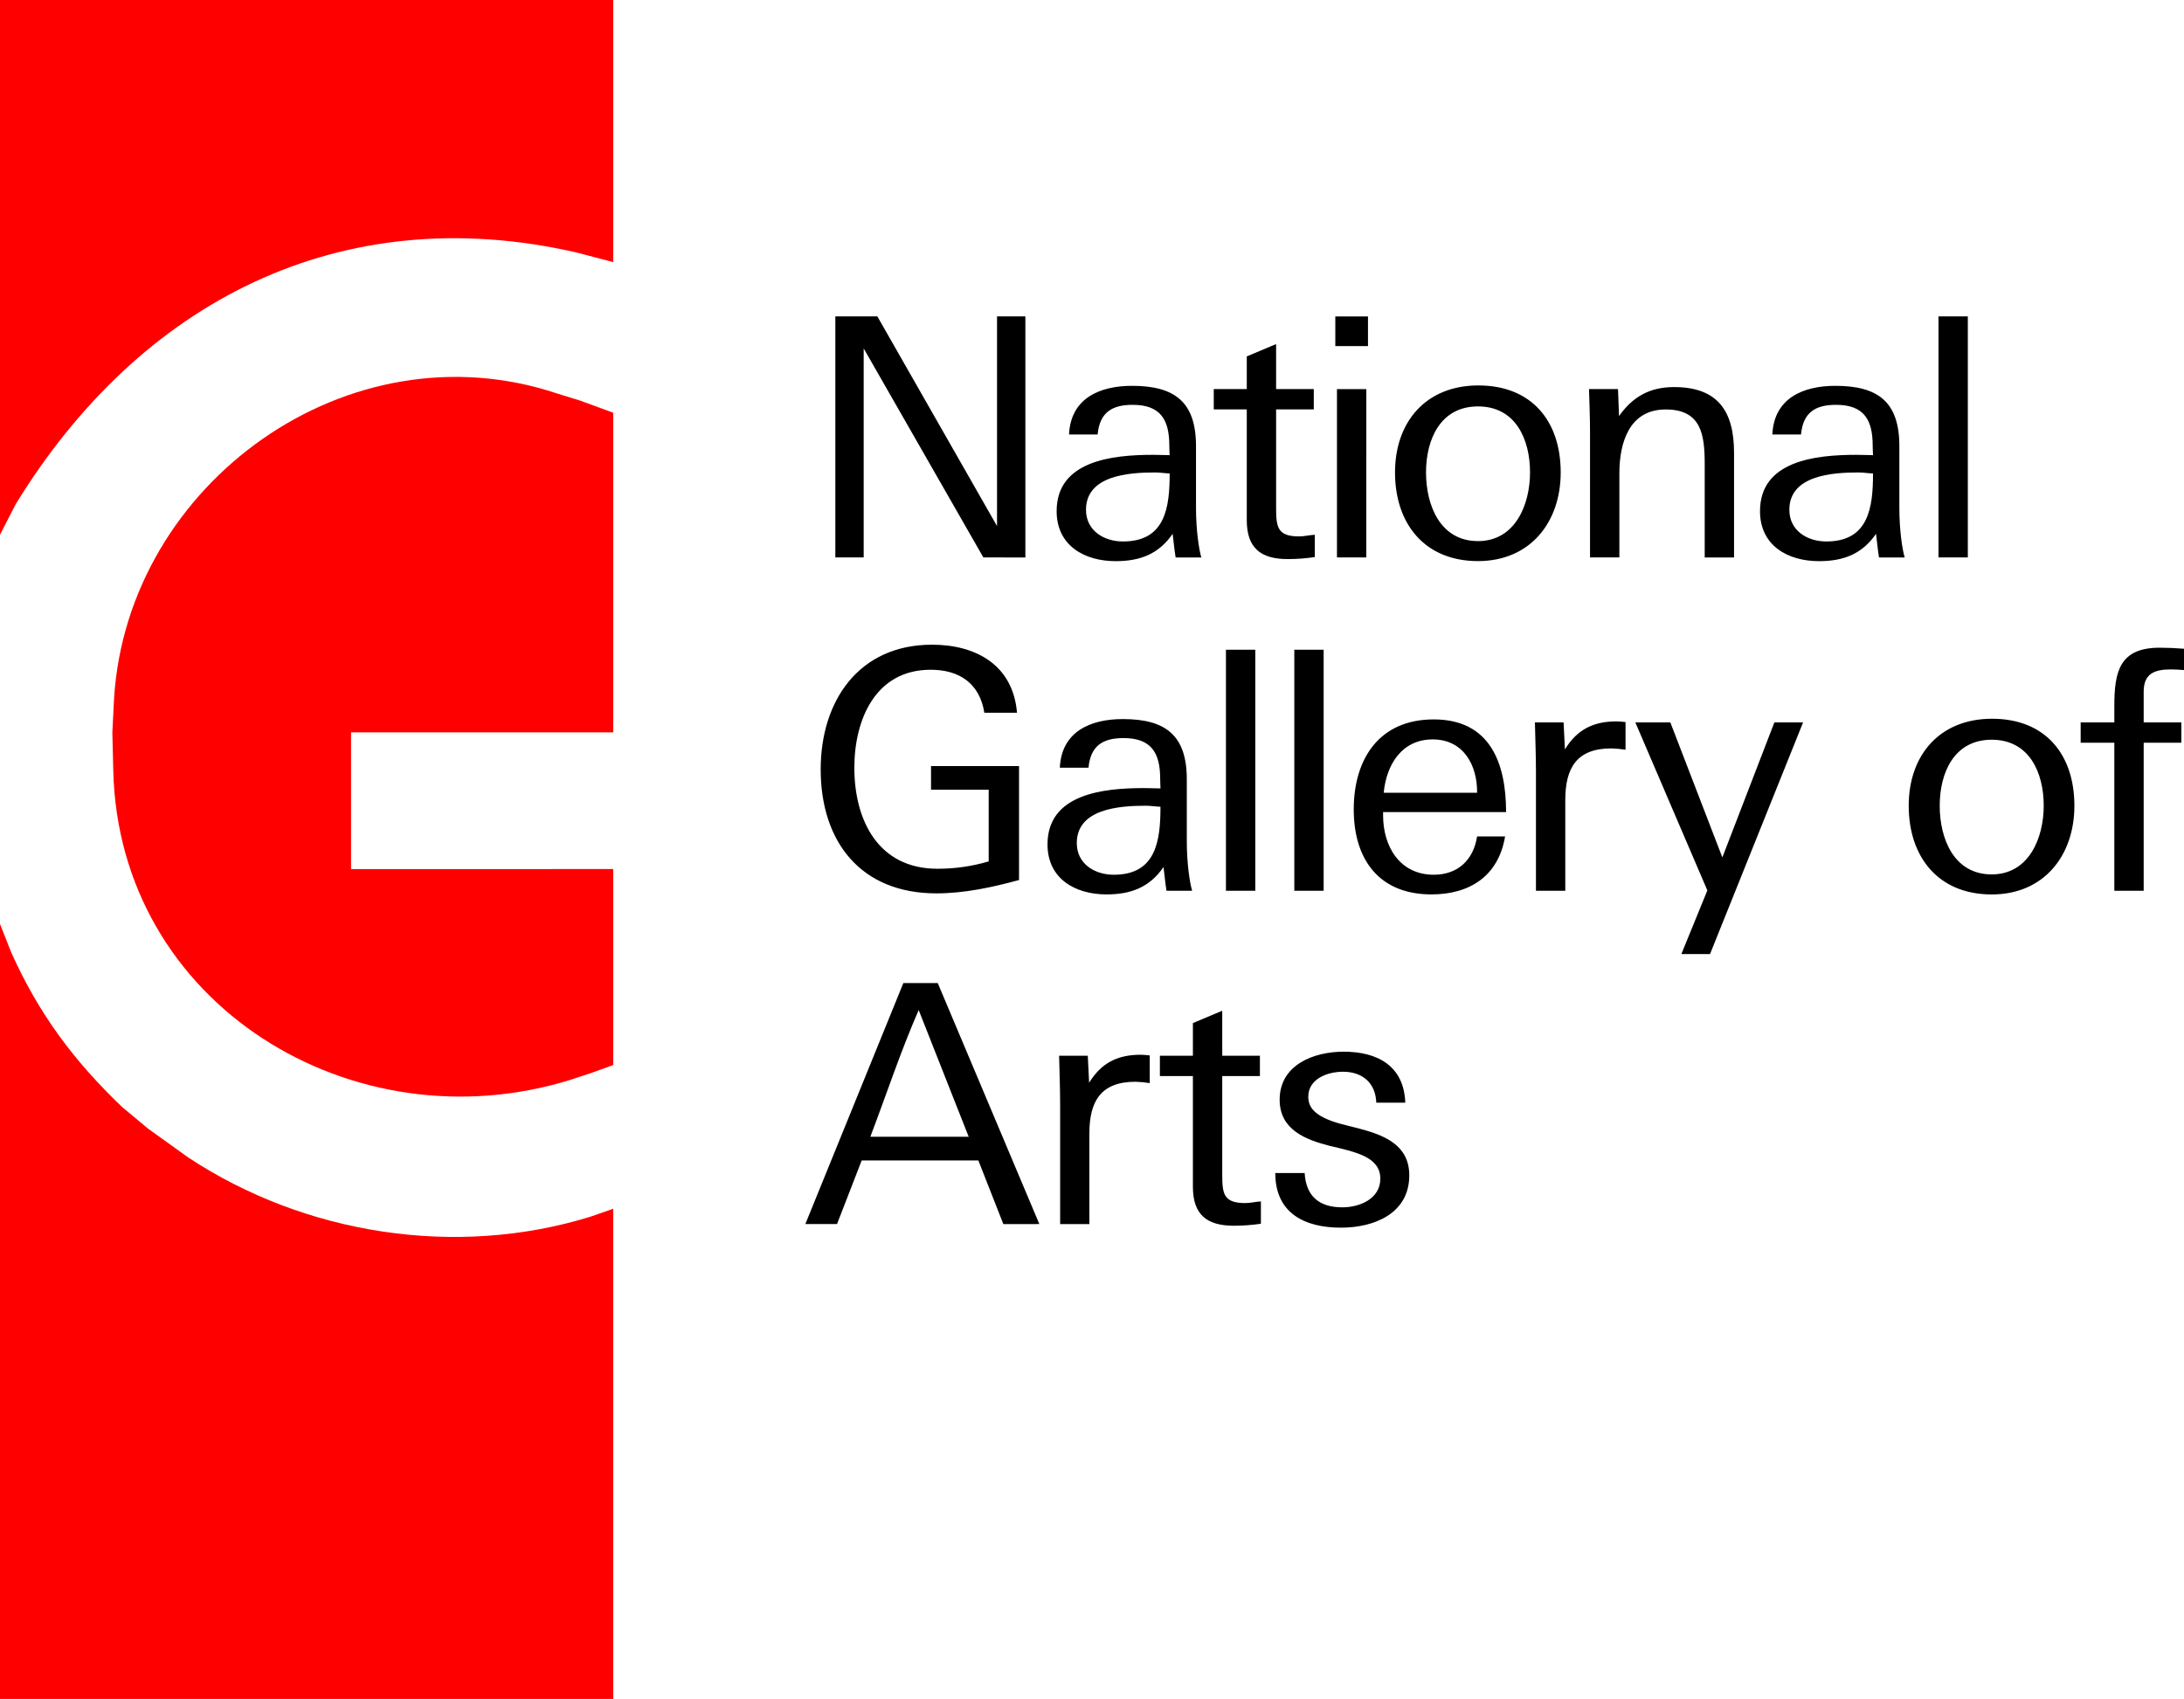
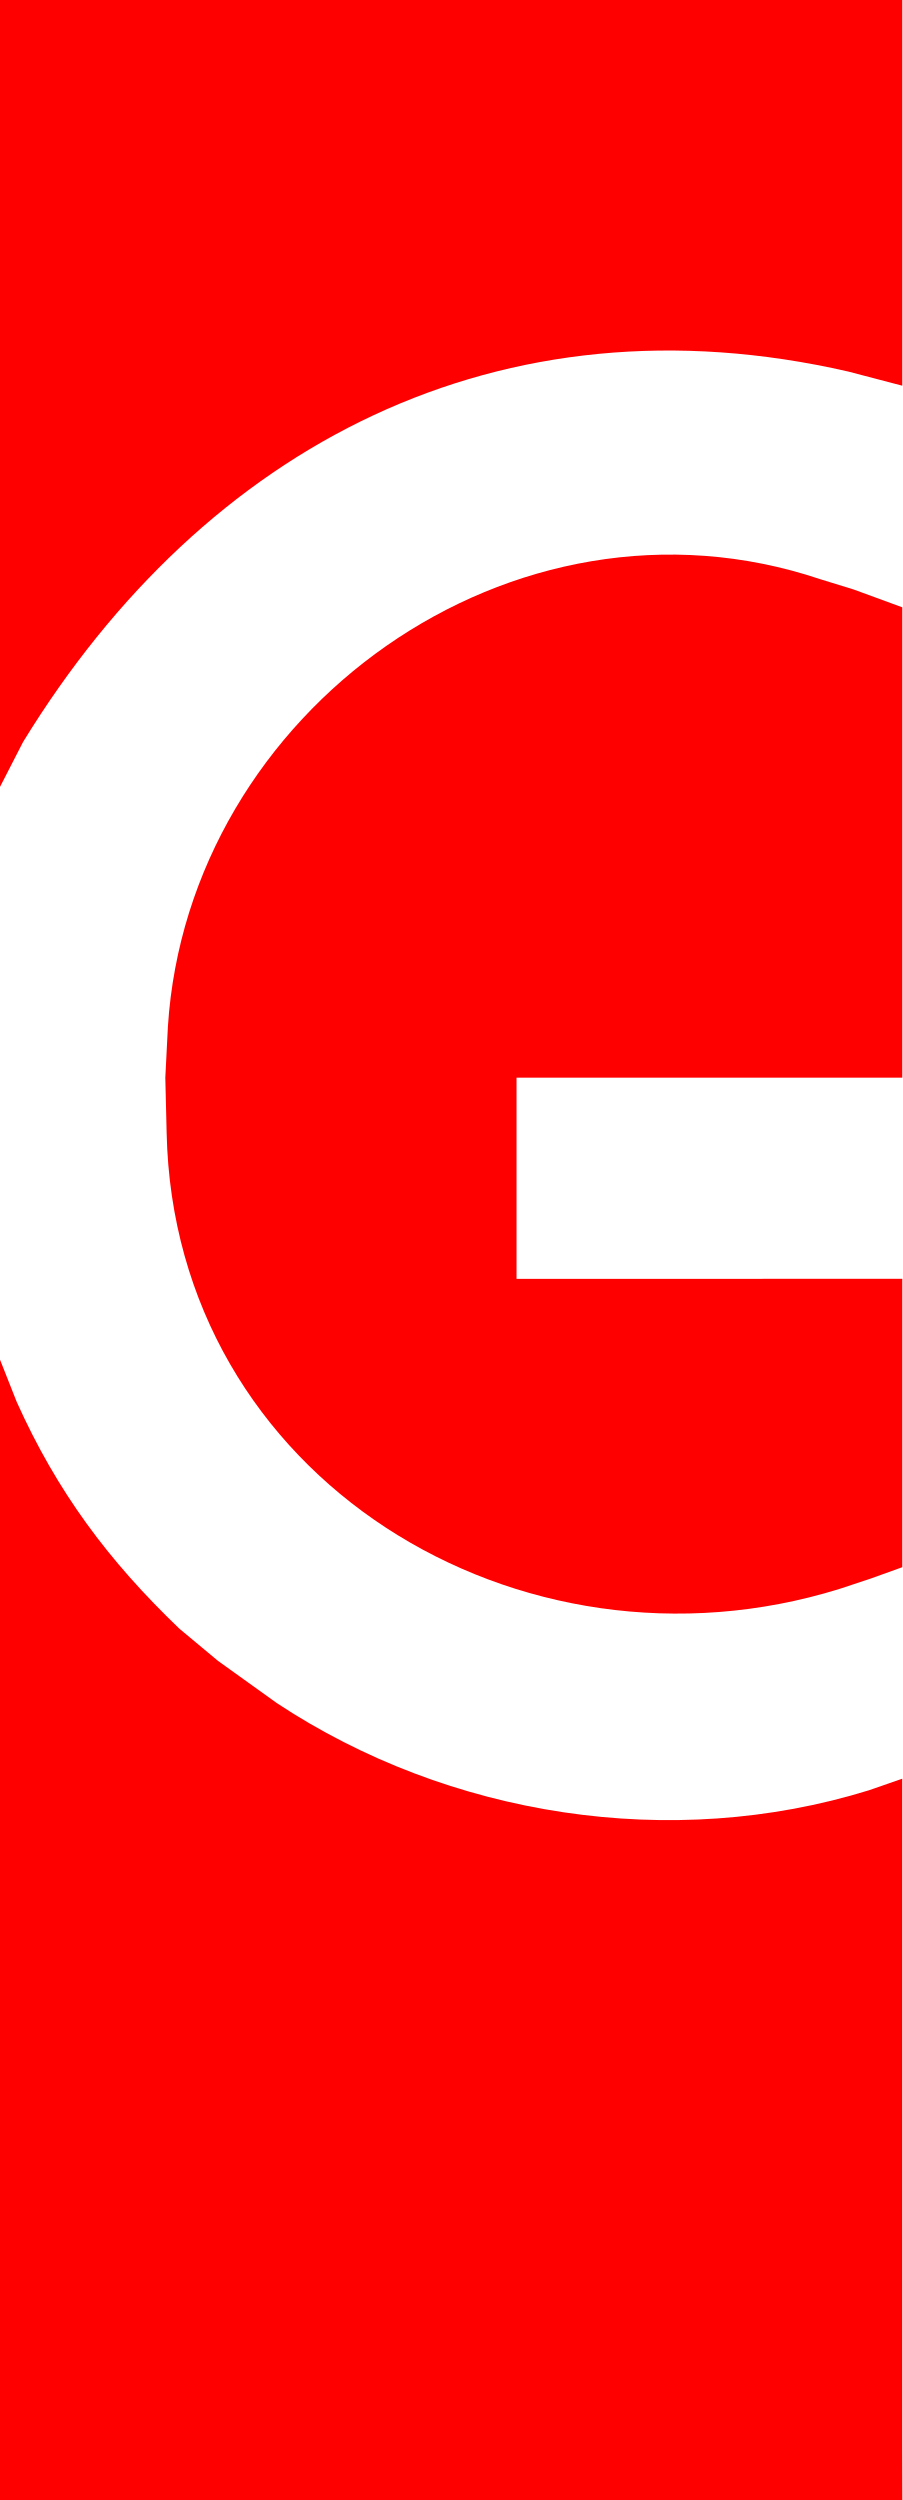
- <svg xmlns="http://www.w3.org/2000/svg" viewBox="0 0 2117.08 1647.05">
+ <svg xmlns="http://www.w3.org/2000/svg" viewBox="0 0 594.48 1647.05">
  <defs>
    <style>.cls-1{fill:#ff0001;}</style>
  </defs>
  <g id="Layer_2" data-name="Layer 2">
    <g id="Layer_1-2" data-name="Layer 1">
      <path class="cls-1" d="M340.3,842.56V710H594.45V400.12l-32.12-11.77-22-6.78C338,313.71,124,468.25,110.62,676.26L108.91,710l.87,36.3c4.92,227.81,232.75,365.91,443.27,300.51l20.27-6.71,21.13-7.6v-190Z" />
      <path class="cls-1" d="M594.45,254.11V0H0V518.43l15.19-29.6C135.52,292.4,330,192.22,559,244.82Z" />
      <path class="cls-1" d="M594.41,1612.25v-440.4l-22,7.64c-130,40.27-276.68,17.46-390-57.43l-38.84-27.87-25.34-21.13C71.33,1028.13,37.7,982.93,11,923.59L0,895.75v751.3H594.48" />
-       <path d="M1366.1,1139.49c0-29.73-24.55-39.1-49.11-45.56-11-2.91-23.27-5.17-33.61-10.34-9.05-4.53-15.19-10.34-15.19-20.36,0-17.45,18.74-24.24,33.61-24.24,19.06,0,31.67,11,32.31,30h28.12c-1.3-35.86-27.15-49.44-59.79-49.44-28.76,0-62,12.61-62,46.54,0,29.08,24.88,38.77,49.12,44.91,11,2.59,23.26,5.17,33.28,10,9,4.53,15.19,11,15.19,21.65,0,19.39-19.71,27.79-36.84,27.79-22.3,0-35.22-10.66-36.51-33.28H1236.2c0,39.42,29.08,53,63.66,53,32,0,66.24-13.57,66.24-50.73m-143.83,46.86V1164.7c-5.49.32-10,1.61-15.18,1.61-20.69,0-22.3-8.72-22.3-27.14v-96h36.51v-19.71h-36.51V979.86l-28.44,11.95v31.67h-32v19.71h32v107.29c0,27.14,13.57,37.81,39.75,37.81a182.09,182.09,0,0,0,26.17-1.94M1114.51,1050v-26.82a89.6,89.6,0,0,0-9-.65c-22.3,0-38.13,8.08-49.76,27.15l-1.3-26.18h-27.79c.33,15.84,1,32,1,47.83v115.36H1056v-87.9c0-31,11-50.08,44.59-50.08a105.24,105.24,0,0,1,13.9,1.29M939,1102H843.68c15.51-40.72,29.41-83,46.86-122.8Zm68.51,84.66L909,953H875.68l-95,233.63h30.7L835.28,1125h113.1l24.24,61.72Z" />
-       <path d="M2117.08,649.6V628.92c-8.08-.65-15.83-1-23.59-1-39.42,0-43.94,23.91-43.94,56.87v15.52h-32.64v19.71h32.64V863.52H2078V720.05h36.52V700.34H2078V670.61c0-17.78,10.67-21.65,26.5-21.65,4.2,0,8.08.32,12.6.64m-136,131.52c0,31-14.21,66.57-50.41,66.57-36.84,0-50.41-34.9-50.41-66.57,0-32,13.9-64,50.41-64s50.41,32,50.41,64m29.73,0c0-49.76-28.11-84.34-79.81-84.34-50.74,0-80.79,35.22-80.79,84.34,0,49.44,28.44,86,80.46,86,50.74,0,80.14-37.81,80.14-86m-263-80.78H1720l-50.42,130.87-50.41-130.87h-33.93l69.8,162.86-25.2,61.72h27.79Zm-172.1,26.49V700c-3.23-.32-6.14-.64-9-.64-22.29,0-38.13,8.07-49.76,27.14l-1.29-26.17h-27.79c.32,15.83,1,32,1,47.82V863.52h28.43V775.63c0-31,11-50.09,44.6-50.09a106.82,106.82,0,0,1,13.89,1.29m-144,41.69h-90.49c2.59-27.14,17.45-51.7,47.51-51.7,29.73,0,43.3,24.88,43,51.7m28.11,18.74c0-47.5-15.51-89.83-70.12-89.83-53,0-77.56,38.45-77.56,87.25,0,48.47,24.56,82.4,75.29,82.4,37.17,0,65-17.77,71.42-56.23h-27.14c-3.56,22.94-18.75,37.16-42,37.16-33,0-49.12-27.46-49.12-57.52v-3.23ZM1283.09,629.89h-28.44V863.52h28.44Zm-66.27,0h-28.44V863.52h28.44Zm-91.91,152.2c0,33-4.2,65.92-45.24,65.92-18.74,0-35.87-10.66-35.87-30.7,0-33.28,41.37-36.19,66.57-36.19,5.49,0,8.08.65,14.54,1m30.7,81.43c-2.26-7.43-5.17-26.49-5.17-47.82V755.59c0-42.65-20.36-58.49-62-58.49-30.7,0-59.46,11.64-61.08,47.18h27.79c1.94-21.32,13.9-28.76,33.93-28.76,26.82,0,35.55,14.22,35.55,39.43,0,3.23.32,9.37.32,9.37-4.84,0-10.34-.32-16.15-.32-39.75,0-93.39,5.81-93.39,54.61,0,33.28,26.82,48.47,57.19,48.47,23.59,0,41.69-6.79,55.26-26.5,1,7.43,1.62,15.19,2.91,22.94Zm-167.8-10.34V742.67H902.5v22.94h55.9v69.48a173.43,173.43,0,0,1-49.76,7.11c-57.2,0-80.47-46.86-80.47-97.92,0-46.53,20.36-95,74-95,27.79,0,47.51,13.25,52,41.68h31.67C982,644.75,946.12,625,903.47,625c-71.1,0-107.93,54.61-107.93,120.86,0,70.12,38.77,120.21,112.13,120.21,27.14,0,54-5.82,80.14-12.93" />
-       <path d="M1907.53,306.75h-28.44V540.38h28.44ZM1815.63,459c0,33-4.2,65.92-45.24,65.92-18.75,0-35.87-10.67-35.87-30.7,0-33.28,41.36-36.19,66.57-36.19,5.49,0,8.07.64,14.54,1m30.7,81.43c-2.27-7.43-5.17-26.5-5.17-47.83v-60.1c0-42.66-20.36-58.49-62.05-58.49-30.7,0-59.46,11.63-61.07,47.18h27.79c1.94-21.33,13.89-28.76,33.93-28.76,26.82,0,35.54,14.22,35.54,39.42,0,3.23.33,9.37.33,9.37-4.85,0-10.34-.32-16.16-.32-39.75,0-93.39,5.82-93.39,54.61,0,33.29,26.82,48.47,57.2,48.47,23.59,0,41.68-6.78,55.26-26.49,1,7.43,1.61,15.18,2.9,22.94Zm-165.42,0V438.91c0-40.07-15.51-63.66-58.17-63.66-23.59,0-40.07,9.37-53.32,28.12l-1-26.18h-28.11c.32,9.37,1,28.11,1,42V540.38h28.44V459c0-30.06,9.69-62.05,44.91-62.05,34.58,0,37.81,24.56,37.81,53v90.48ZM1483.15,458c0,31-14.22,66.57-50.41,66.57-36.84,0-50.41-34.9-50.41-66.57,0-32,13.89-64,50.41-64s50.41,32,50.41,64m29.73,0c0-49.77-28.12-84.34-79.82-84.34-50.73,0-80.79,35.22-80.79,84.34,0,49.44,28.44,85.95,80.47,85.95,50.73,0,80.14-37.8,80.14-85.95m-188.42-80.79H1296V540.38h28.44Zm1.61-70.44H1294.4v28.76h31.67ZM1274.5,540.06V518.41c-5.49.32-10,1.61-15.19,1.61-20.68,0-22.3-8.72-22.3-27.14v-96h36.52V377.19H1237V333.57l-28.43,11.95v31.67h-32V396.9h32V504.19c0,27.14,13.57,37.81,39.74,37.81a182.12,182.12,0,0,0,26.18-1.94M1133.83,459c0,33-4.2,65.92-45.24,65.92-18.74,0-35.87-10.67-35.87-30.7,0-33.28,41.37-36.19,66.57-36.19,5.5,0,8.08.64,14.54,1m30.7,81.43c-2.26-7.43-5.17-26.5-5.17-47.83v-60.1c0-42.66-20.36-58.49-62-58.49-30.7,0-59.46,11.63-61.08,47.18H1064c1.94-21.33,13.9-28.76,33.94-28.76,26.82,0,35.54,14.22,35.54,39.42,0,3.23.32,9.37.32,9.37-4.84,0-10.34-.32-16.15-.32-39.75,0-93.39,5.82-93.39,54.61,0,33.29,26.82,48.47,57.19,48.47,23.59,0,41.69-6.78,55.26-26.49,1,7.43,1.62,15.18,2.91,22.94Zm-170.58,0V306.75H966.48V510l-116-203.25H809.75V540.38h27.47V337.77l116,202.61Z" />
    </g>
  </g>
</svg>
